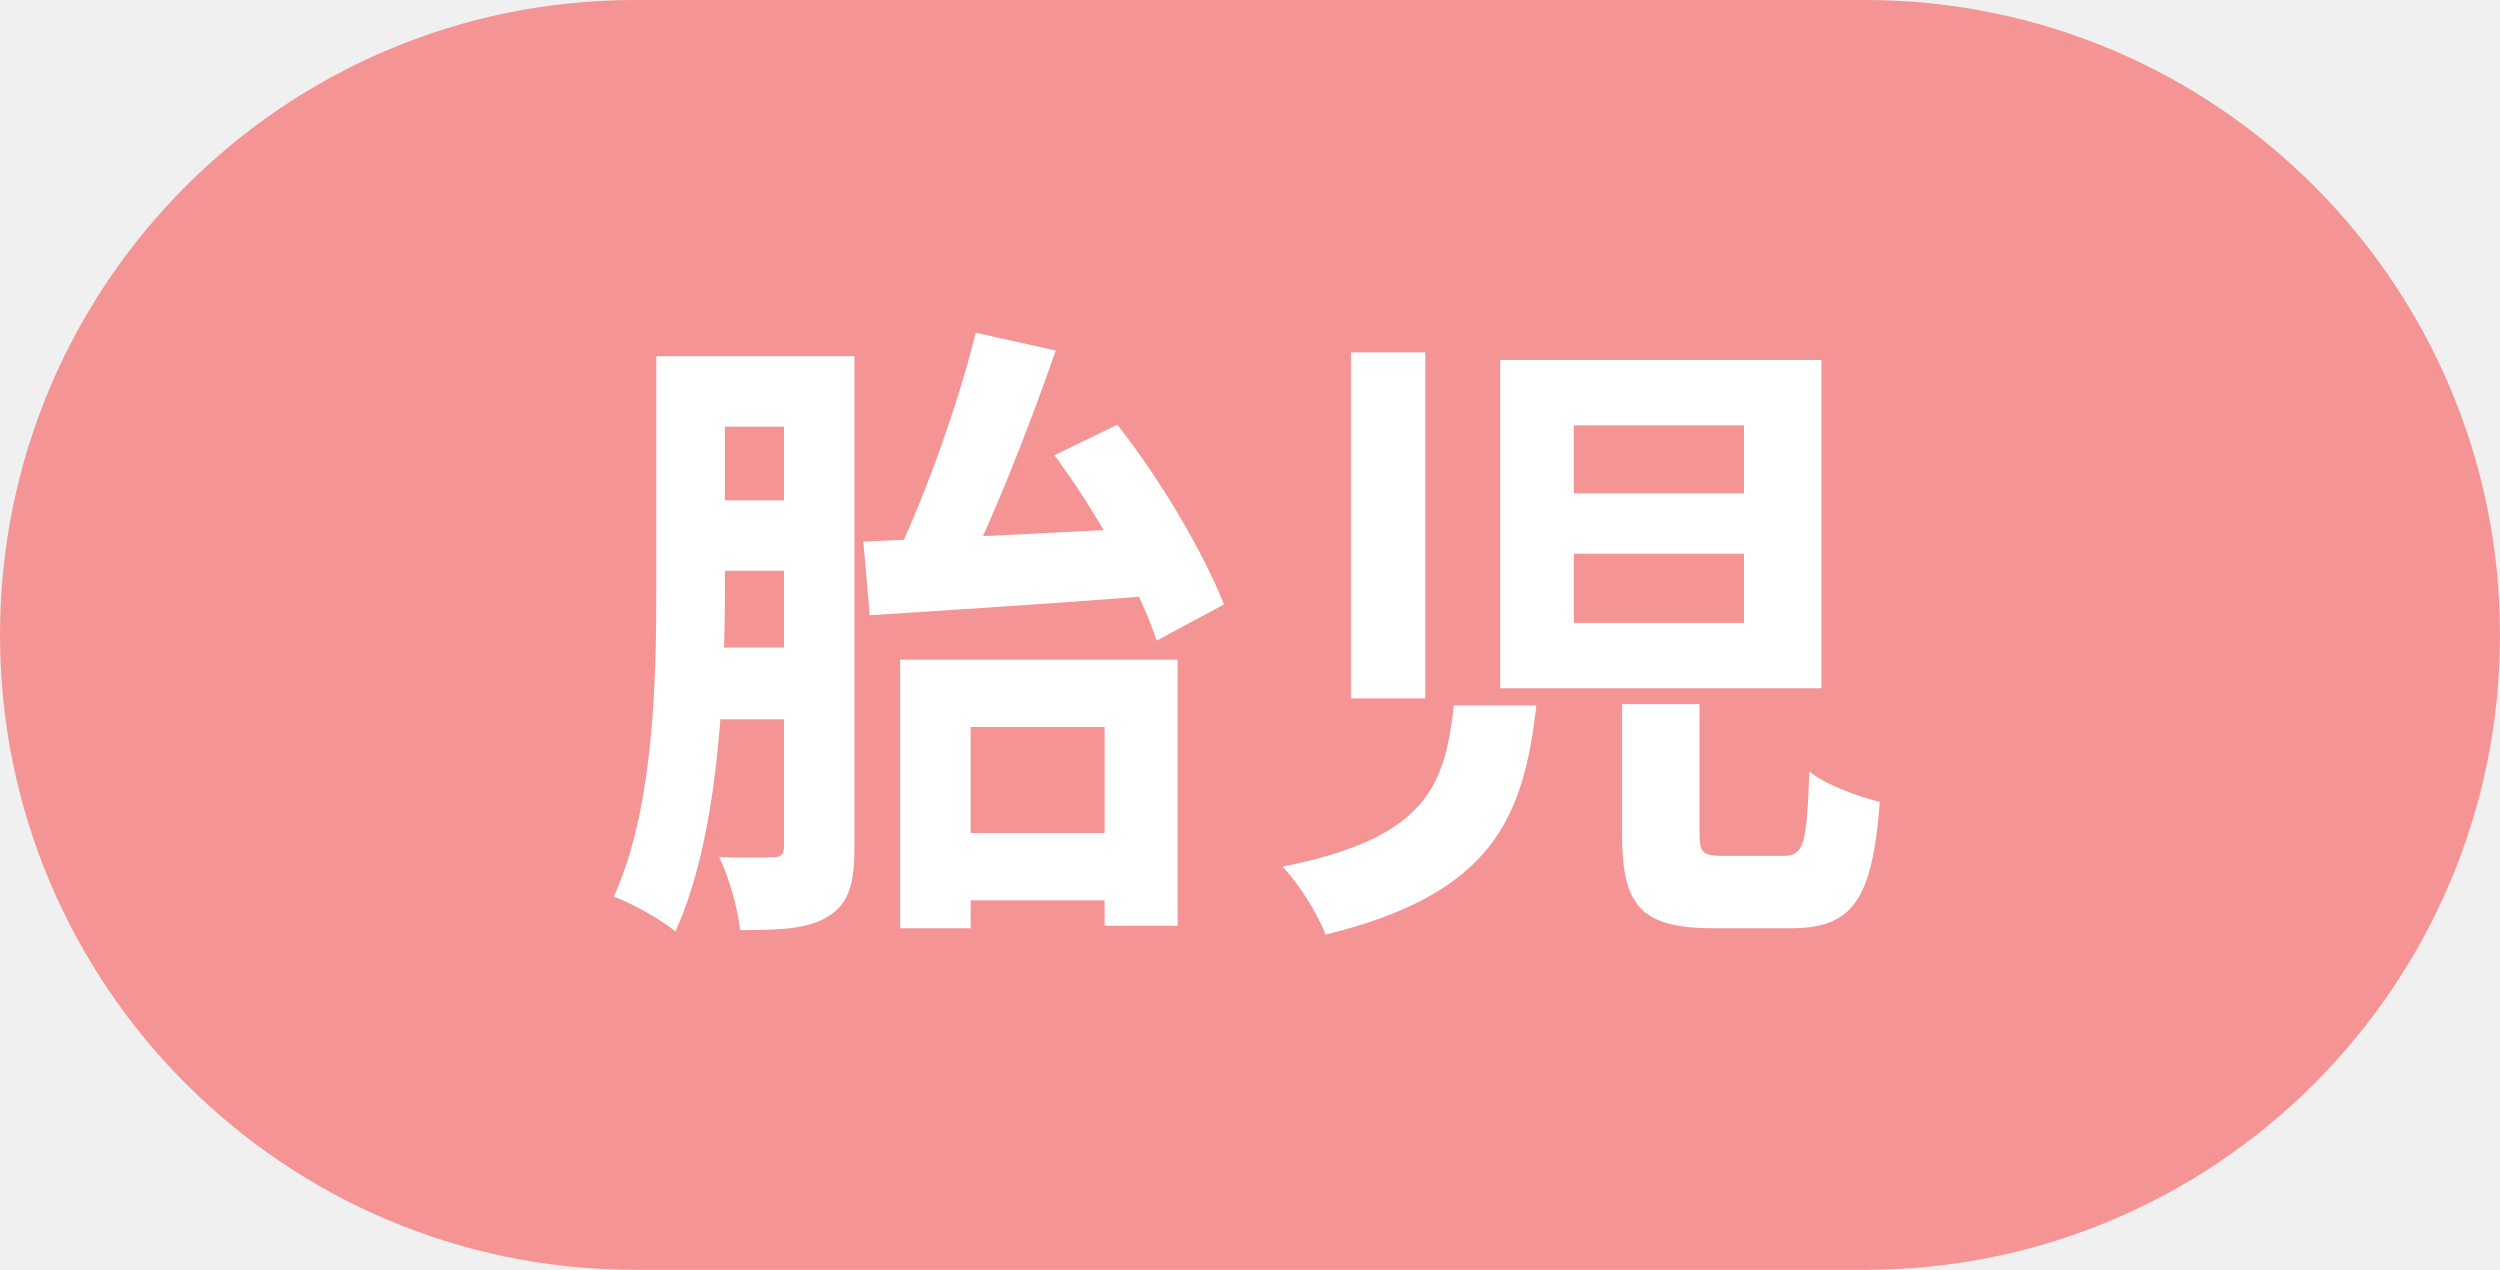
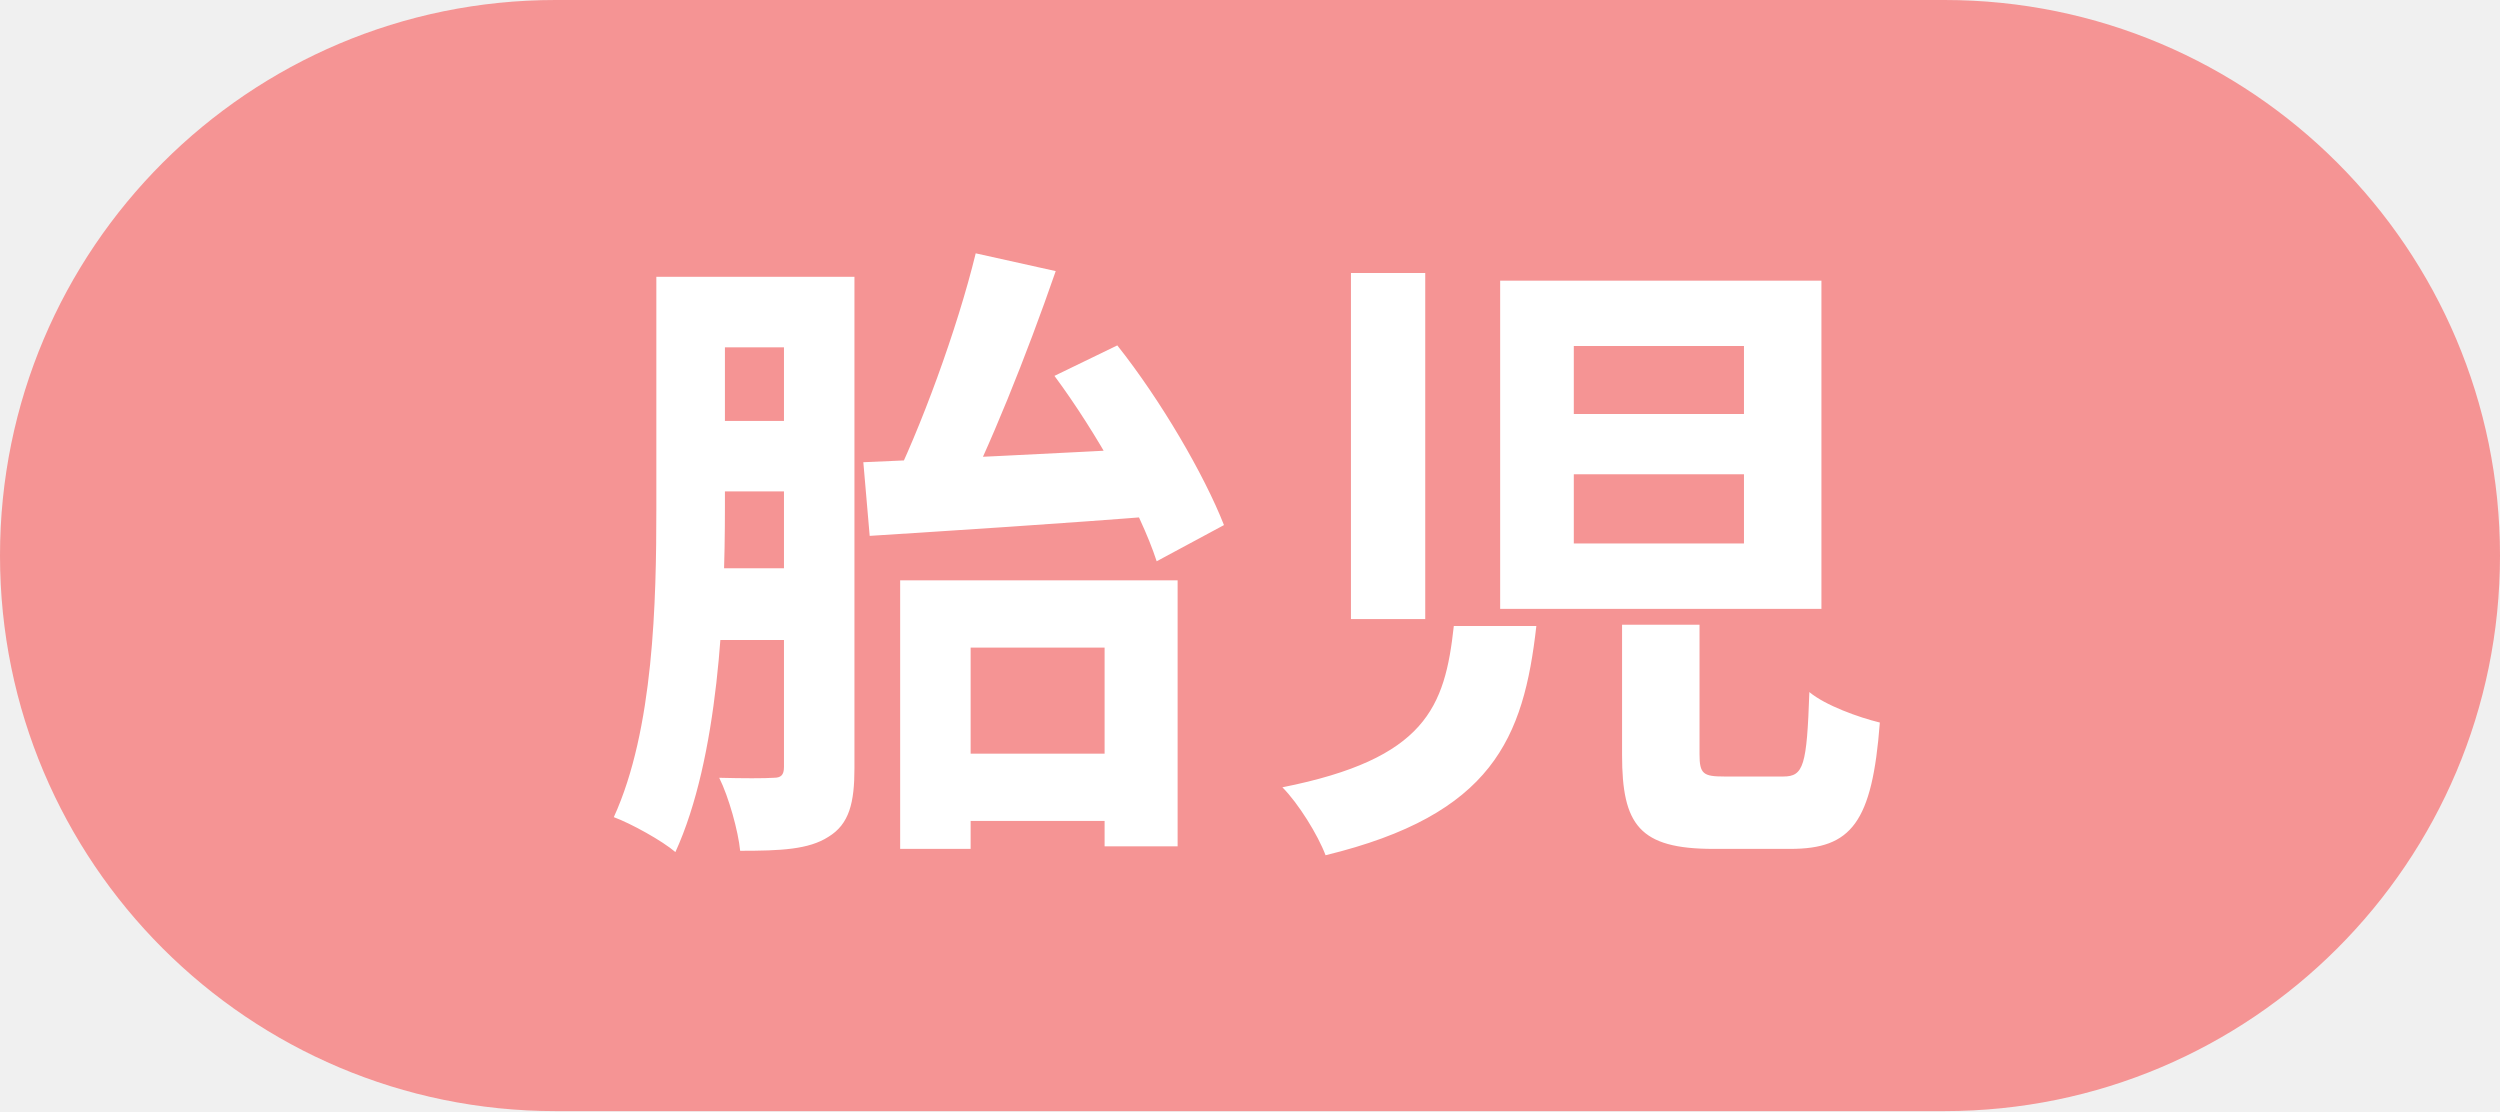
- <svg xmlns="http://www.w3.org/2000/svg" width="126" height="64" viewBox="0 0 126 64" fill="none">
-   <rect width="126" height="64" rx="32" fill="#F59494" />
-   <path d="M47.128 41.984V45.376H57.688V41.984H47.128ZM45.368 33.248V46.784H48.92V36.64H55.672V46.656H59.352V33.248H45.368ZM43.512 27.296L43.832 31.008C47.832 30.752 53.4 30.4 58.616 29.984L58.648 26.56C53.208 26.848 47.384 27.136 43.512 27.296ZM53.144 22.944C55.256 25.792 57.464 29.728 58.296 32.288L61.688 30.464C60.696 27.936 58.52 24.192 56.312 21.408L53.144 22.944ZM49.176 16.768C48.248 20.576 46.392 25.632 44.824 28.768L48.28 29.664C49.848 26.624 51.736 21.92 53.208 17.664L49.176 16.768ZM34.584 17.952V21.504H41.624V17.952H34.584ZM34.584 25.216V28.768H41.752V25.216H34.584ZM34.552 32.64V36.256H41.656V32.64H34.552ZM33.08 17.952V29.6C33.08 34.304 32.952 40.768 30.936 45.184C31.8 45.504 33.368 46.368 34.04 46.944C36.216 42.176 36.536 34.752 36.536 29.6V17.952H33.08ZM39.512 17.952V42.656C39.512 43.072 39.352 43.2 39 43.2C38.584 43.232 37.4 43.232 36.248 43.2C36.728 44.16 37.208 45.888 37.304 46.88C39.352 46.88 40.76 46.816 41.752 46.176C42.808 45.536 43.064 44.448 43.064 42.72V17.952H39.512ZM79.32 27.904H87.896V31.392H79.32V27.904ZM79.32 21.44H87.896V24.864H79.32V21.44ZM75.608 18.144V34.688H91.8V18.144H75.608ZM68.088 17.76V35.2H71.832V17.76H68.088ZM81.752 35.488V42.048C81.752 45.568 82.616 46.784 86.36 46.784C87.064 46.784 89.496 46.784 90.232 46.784C93.304 46.784 94.36 45.472 94.744 40.416C93.688 40.16 91.992 39.552 91.192 38.88C91.064 42.592 90.904 43.136 89.88 43.136C89.272 43.136 87.384 43.136 86.904 43.136C85.848 43.136 85.656 43.008 85.656 42.016V35.488H81.752ZM73.272 35.552C72.824 39.648 71.864 42.24 64.632 43.68C65.432 44.48 66.424 46.08 66.808 47.104C75.224 45.056 76.792 41.216 77.432 35.552H73.272Z" fill="white" />
+ <svg xmlns="http://www.w3.org/2000/svg" width="126" height="56" viewBox="0 0 126 56" fill="none">
+   <rect width="126" height="56" rx="28" fill="#F59494" />
+   <path d="M47.128 37.984V41.376H57.688V37.984H47.128ZM45.368 29.248V42.784H48.92V32.64H55.672V42.656H59.352V29.248H45.368ZM43.512 23.296L43.832 27.008C47.832 26.752 53.4 26.4 58.616 25.984L58.648 22.56C53.208 22.848 47.384 23.136 43.512 23.296ZM53.144 18.944C55.256 21.792 57.464 25.728 58.296 28.288L61.688 26.464C60.696 23.936 58.52 20.192 56.312 17.408L53.144 18.944ZM49.176 12.768C48.248 16.576 46.392 21.632 44.824 24.768L48.28 25.664C49.848 22.624 51.736 17.92 53.208 13.664L49.176 12.768ZM34.584 13.952V17.504H41.624V13.952H34.584ZM34.584 21.216V24.768H41.752V21.216H34.584ZM34.552 28.64V32.256H41.656V28.64H34.552ZM33.08 13.952V25.6C33.08 30.304 32.952 36.768 30.936 41.184C31.8 41.504 33.368 42.368 34.04 42.944C36.216 38.176 36.536 30.752 36.536 25.6V13.952H33.08ZM39.512 13.952V38.656C39.512 39.072 39.352 39.2 39 39.2C38.584 39.232 37.4 39.232 36.248 39.2C36.728 40.16 37.208 41.888 37.304 42.88C39.352 42.88 40.76 42.816 41.752 42.176C42.808 41.536 43.064 40.448 43.064 38.72V13.952H39.512ZM79.32 23.904H87.896V27.392H79.32V23.904ZM79.32 17.44H87.896V20.864H79.32V17.44ZM75.608 14.144V30.688H91.8V14.144H75.608ZM68.088 13.76V31.2H71.832V13.76H68.088ZM81.752 31.488V38.048C81.752 41.568 82.616 42.784 86.36 42.784C87.064 42.784 89.496 42.784 90.232 42.784C93.304 42.784 94.36 41.472 94.744 36.416C93.688 36.16 91.992 35.552 91.192 34.88C91.064 38.592 90.904 39.136 89.88 39.136C89.272 39.136 87.384 39.136 86.904 39.136C85.848 39.136 85.656 39.008 85.656 38.016V31.488H81.752ZM73.272 31.552C72.824 35.648 71.864 38.24 64.632 39.68C65.432 40.48 66.424 42.08 66.808 43.104C75.224 41.056 76.792 37.216 77.432 31.552H73.272Z" fill="white" />
</svg>
